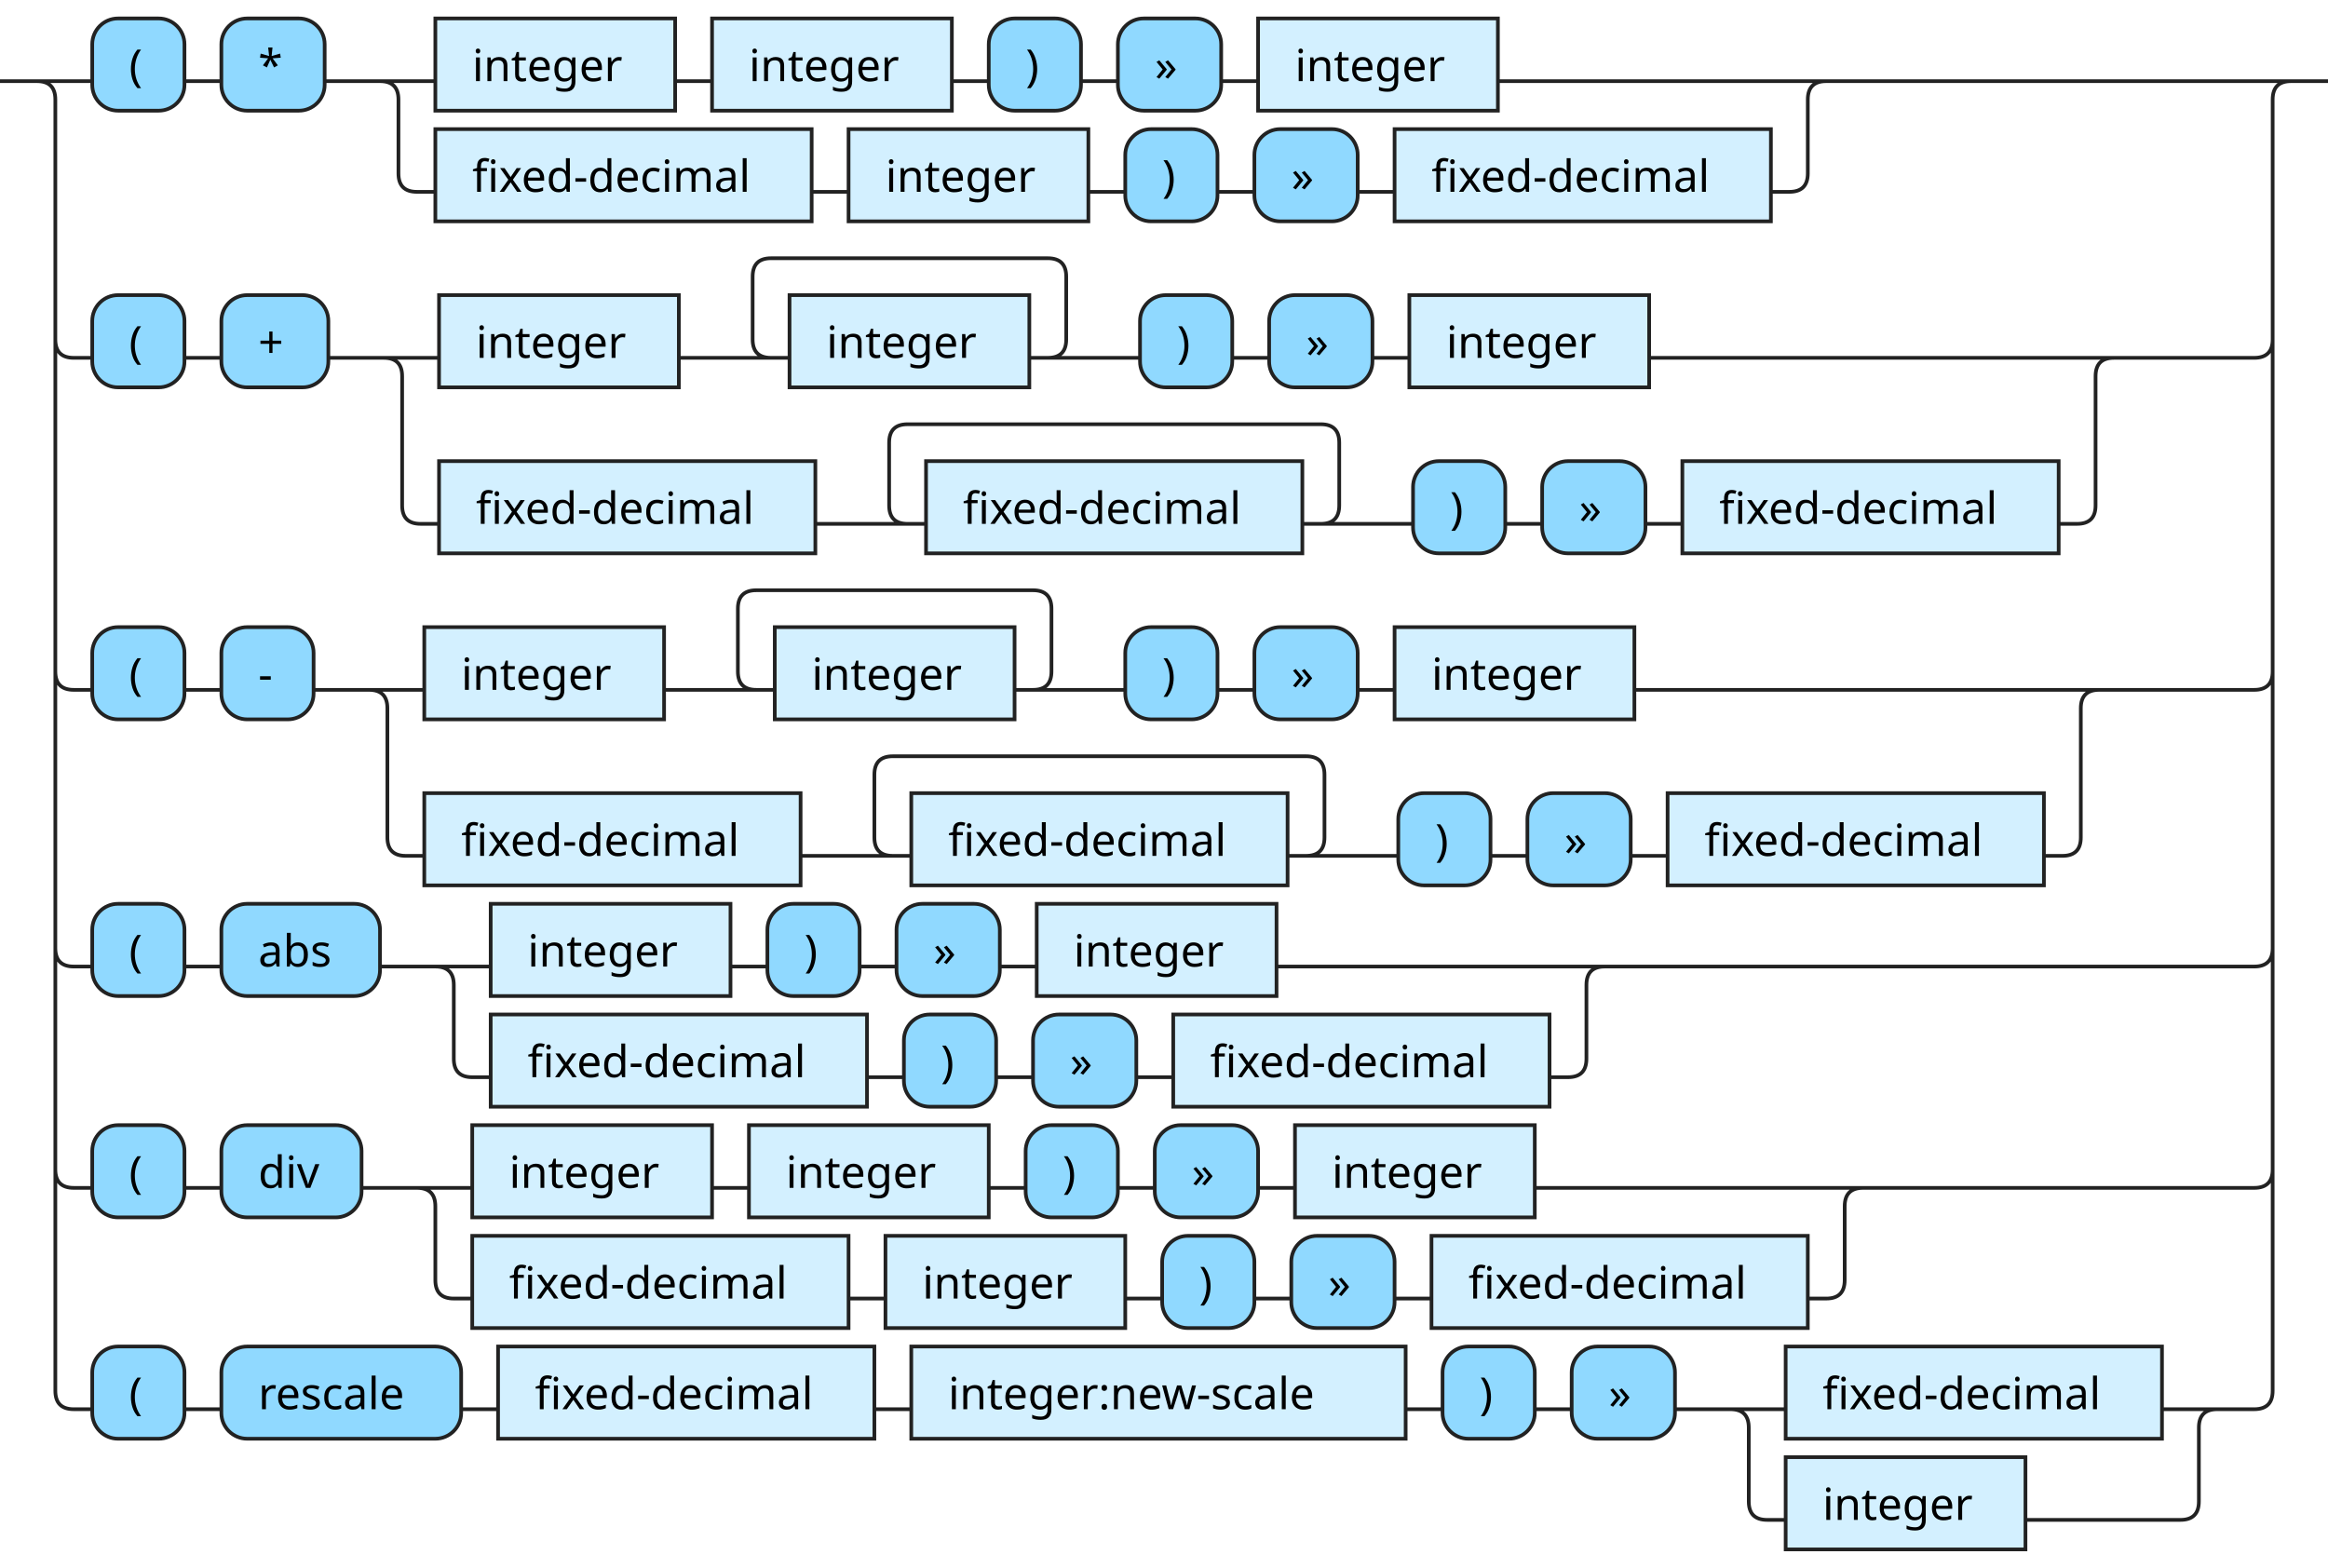
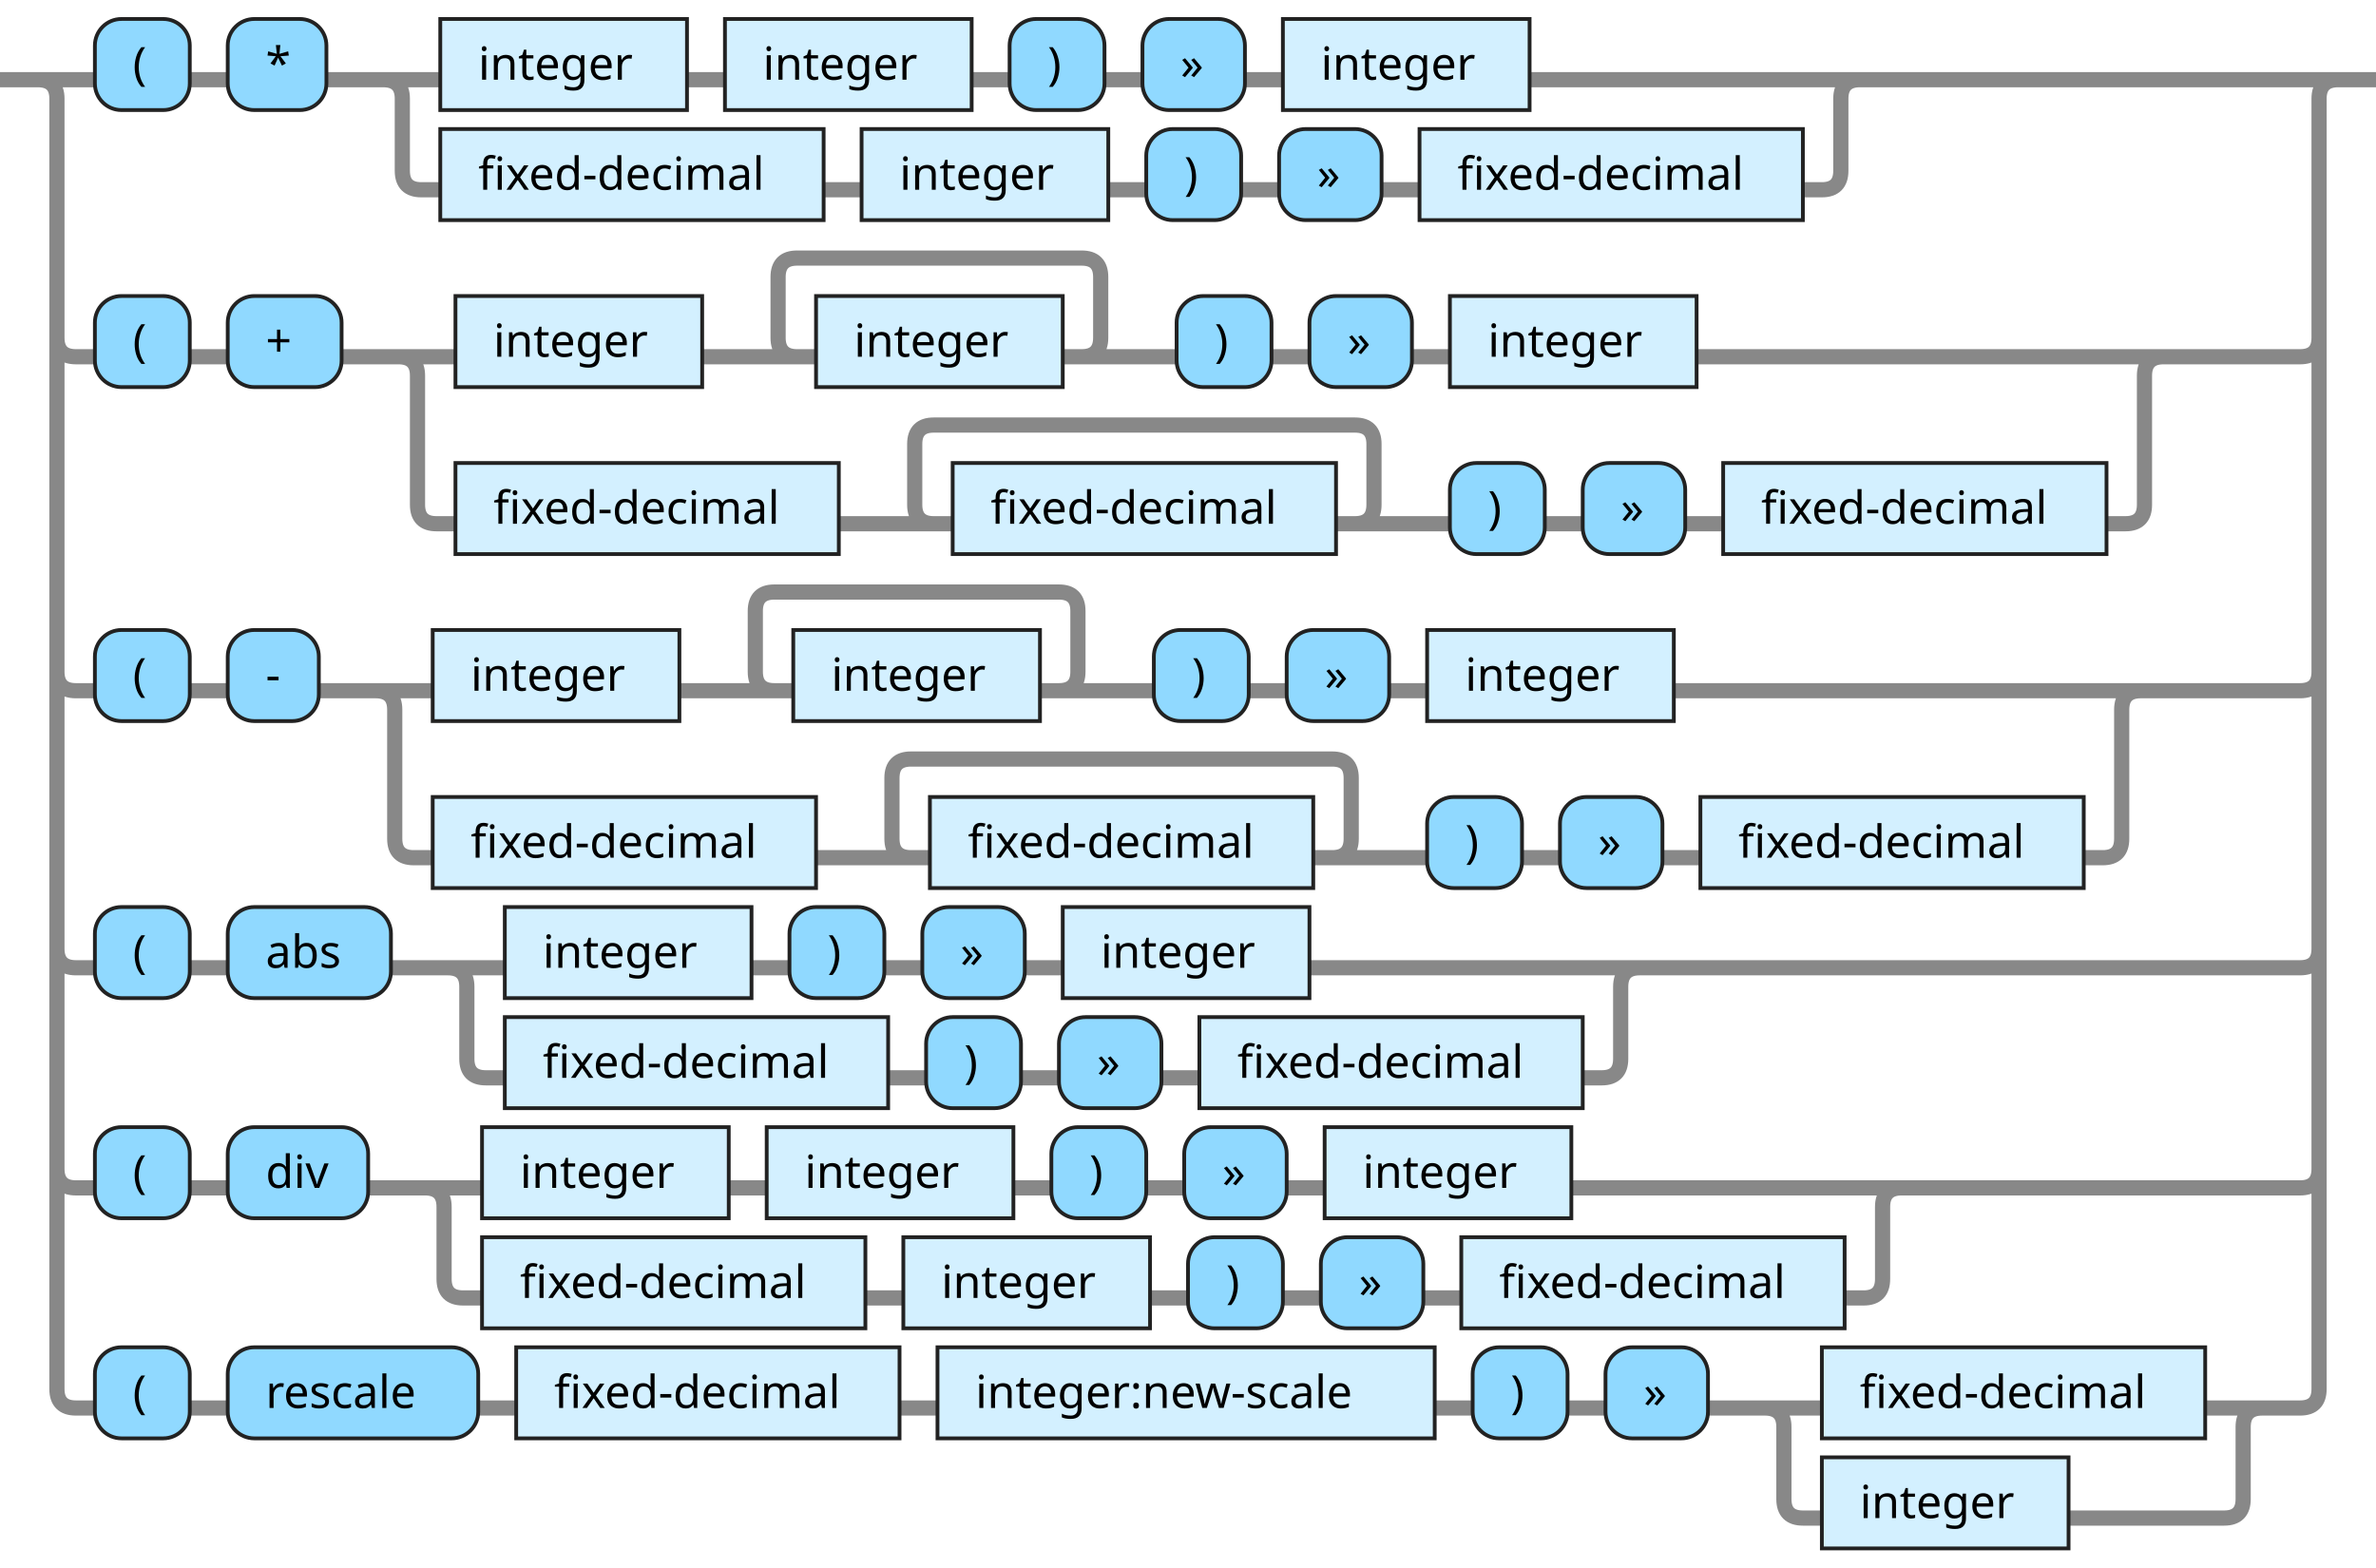
- <svg xmlns="http://www.w3.org/2000/svg" xmlns:xlink="http://www.w3.org/1999/xlink" version="1.1" width="631" height="425" viewbox="0 0 631 425">
+ <svg xmlns="http://www.w3.org/2000/svg" xmlns:xlink="http://www.w3.org/1999/xlink" version="1.1" width="626" height="413" viewbox="0 0 626 413">
  <defs>
-     <style type="text/css">.c{fill:none;stroke:#222222;}.j{fill:#000000;font-family:Verdana,Sans-serif;font-size:12px;}.l{fill:#90d9ff;stroke:#222222;}.r{fill:#d3f0ff;stroke:#222222;}</style>
+     <style type="text/css">.c{fill: none; stroke: #888888; stroke-width: 3pt;}.j{fill:#000000;font-family:Dialog,Sans-serif;font-size:12px;}.l{fill:#90d9ff;stroke:#222222;}.r{fill:#d3f0ff;stroke:#222222;}</style>
  </defs>
-   <path class="c" d="M0 22h25m25 0h10m28 0h30m65 0h10m65 0h10m25 0h10m28 0h10m65 0h94m-397 0q5 0 5 5v20q0 5 5 5h5m102 0h10m65 0h10m25 0h10m28 0h10m102 0h5q5 0 5-5v-20q0-5 5-5m5 0h126m-611 70q0 5 5 5h5m25 0h10m29 0h30m65 0h30m-5 0q-5 0-5-5v-17q0-5 5-5h75q5 0 5 5v17q0 5-5 5m-5 0h30m25 0h10m28 0h10m65 0h131m-474 0q5 0 5 5v35q0 5 5 5h5m102 0h30m-5 0q-5 0-5-5v-17q0-5 5-5h112q5 0 5 5v17q0 5-5 5m-5 0h30m25 0h10m28 0h10m102 0h5q5 0 5-5v-35q0-5 5-5m5 0h33q5 0 5-5m-601 90q0 5 5 5h5m25 0h10m25 0h30m65 0h30m-5 0q-5 0-5-5v-17q0-5 5-5h75q5 0 5 5v17q0 5-5 5m-5 0h30m25 0h10m28 0h10m65 0h131m-474 0q5 0 5 5v35q0 5 5 5h5m102 0h30m-5 0q-5 0-5-5v-17q0-5 5-5h112q5 0 5 5v17q0 5-5 5m-5 0h30m25 0h10m28 0h10m102 0h5q5 0 5-5v-35q0-5 5-5m5 0h37q5 0 5-5m-601 75q0 5 5 5h5m25 0h10m43 0h30m65 0h10m25 0h10m28 0h10m65 0h94m-322 0q5 0 5 5v20q0 5 5 5h5m102 0h10m25 0h10m28 0h10m102 0h5q5 0 5-5v-20q0-5 5-5m5 0h171q5 0 5-5m-601 60q0 5 5 5h5m25 0h10m38 0h30m65 0h10m65 0h10m25 0h10m28 0h10m65 0h94m-397 0q5 0 5 5v20q0 5 5 5h5m102 0h10m65 0h10m25 0h10m28 0h10m102 0h5q5 0 5-5v-20q0-5 5-5m5 0h101q5 0 5-5m-606-295q5 0 5 5v350q0 5 5 5h5m25 0h10m65 0h10m102 0h10m134 0h10m25 0h10m28 0h30m102 0h20m-137 0q5 0 5 5v20q0 5 5 5h5m65 0h42q5 0 5-5v-20q0-5 5-5m5 0h5q5 0 5-5v-350q0-5 5-5m5 0h5" />
-   <rect class="l" x="25" y="5" width="25" height="25" rx="7" />
-   <text class="j" x="35" y="22">(</text>
-   <rect class="l" x="60" y="5" width="28" height="25" rx="7" />
-   <text class="j" x="70" y="22">*</text>
-   <a xlink:href="#integer">
-     <rect class="r" x="118" y="5" width="65" height="25" />
-     <text class="j" x="128" y="22">integer</text>
-   </a>
-   <a xlink:href="#integer">
-     <rect class="r" x="193" y="5" width="65" height="25" />
-     <text class="j" x="203" y="22">integer</text>
-   </a>
-   <rect class="l" x="268" y="5" width="25" height="25" rx="7" />
-   <text class="j" x="278" y="22">)</text>
-   <rect class="l" x="303" y="5" width="28" height="25" rx="7" />
-   <text class="j" x="313" y="22">»</text>
-   <a xlink:href="#integer">
-     <rect class="r" x="341" y="5" width="65" height="25" />
-     <text class="j" x="351" y="22">integer</text>
-   </a>
-   <a xlink:href="#fixed-decimal">
-     <rect class="r" x="118" y="35" width="102" height="25" />
-     <text class="j" x="128" y="52">fixed-decimal</text>
-   </a>
-   <a xlink:href="#integer">
-     <rect class="r" x="230" y="35" width="65" height="25" />
-     <text class="j" x="240" y="52">integer</text>
-   </a>
-   <rect class="l" x="305" y="35" width="25" height="25" rx="7" />
-   <text class="j" x="315" y="52">)</text>
-   <rect class="l" x="340" y="35" width="28" height="25" rx="7" />
-   <text class="j" x="350" y="52">»</text>
-   <a xlink:href="#fixed-decimal">
-     <rect class="r" x="378" y="35" width="102" height="25" />
-     <text class="j" x="388" y="52">fixed-decimal</text>
-   </a>
-   <rect class="l" x="25" y="80" width="25" height="25" rx="7" />
-   <text class="j" x="35" y="97">(</text>
-   <rect class="l" x="60" y="80" width="29" height="25" rx="7" />
-   <text class="j" x="70" y="97">+</text>
-   <a xlink:href="#integer">
-     <rect class="r" x="119" y="80" width="65" height="25" />
-     <text class="j" x="129" y="97">integer</text>
-   </a>
-   <a xlink:href="#integer">
-     <rect class="r" x="214" y="80" width="65" height="25" />
-     <text class="j" x="224" y="97">integer</text>
-   </a>
-   <rect class="l" x="309" y="80" width="25" height="25" rx="7" />
-   <text class="j" x="319" y="97">)</text>
-   <rect class="l" x="344" y="80" width="28" height="25" rx="7" />
-   <text class="j" x="354" y="97">»</text>
-   <a xlink:href="#integer">
-     <rect class="r" x="382" y="80" width="65" height="25" />
-     <text class="j" x="392" y="97">integer</text>
-   </a>
-   <a xlink:href="#fixed-decimal">
-     <rect class="r" x="119" y="125" width="102" height="25" />
-     <text class="j" x="129" y="142">fixed-decimal</text>
-   </a>
-   <a xlink:href="#fixed-decimal">
-     <rect class="r" x="251" y="125" width="102" height="25" />
-     <text class="j" x="261" y="142">fixed-decimal</text>
-   </a>
-   <rect class="l" x="383" y="125" width="25" height="25" rx="7" />
-   <text class="j" x="393" y="142">)</text>
-   <rect class="l" x="418" y="125" width="28" height="25" rx="7" />
-   <text class="j" x="428" y="142">»</text>
-   <a xlink:href="#fixed-decimal">
-     <rect class="r" x="456" y="125" width="102" height="25" />
-     <text class="j" x="466" y="142">fixed-decimal</text>
-   </a>
-   <rect class="l" x="25" y="170" width="25" height="25" rx="7" />
-   <text class="j" x="35" y="187">(</text>
-   <rect class="l" x="60" y="170" width="25" height="25" rx="7" />
-   <text class="j" x="70" y="187">-</text>
-   <a xlink:href="#integer">
-     <rect class="r" x="115" y="170" width="65" height="25" />
-     <text class="j" x="125" y="187">integer</text>
-   </a>
-   <a xlink:href="#integer">
-     <rect class="r" x="210" y="170" width="65" height="25" />
-     <text class="j" x="220" y="187">integer</text>
-   </a>
-   <rect class="l" x="305" y="170" width="25" height="25" rx="7" />
-   <text class="j" x="315" y="187">)</text>
-   <rect class="l" x="340" y="170" width="28" height="25" rx="7" />
-   <text class="j" x="350" y="187">»</text>
-   <a xlink:href="#integer">
-     <rect class="r" x="378" y="170" width="65" height="25" />
-     <text class="j" x="388" y="187">integer</text>
-   </a>
-   <a xlink:href="#fixed-decimal">
-     <rect class="r" x="115" y="215" width="102" height="25" />
-     <text class="j" x="125" y="232">fixed-decimal</text>
-   </a>
-   <a xlink:href="#fixed-decimal">
-     <rect class="r" x="247" y="215" width="102" height="25" />
-     <text class="j" x="257" y="232">fixed-decimal</text>
-   </a>
-   <rect class="l" x="379" y="215" width="25" height="25" rx="7" />
-   <text class="j" x="389" y="232">)</text>
-   <rect class="l" x="414" y="215" width="28" height="25" rx="7" />
-   <text class="j" x="424" y="232">»</text>
-   <a xlink:href="#fixed-decimal">
-     <rect class="r" x="452" y="215" width="102" height="25" />
-     <text class="j" x="462" y="232">fixed-decimal</text>
-   </a>
-   <rect class="l" x="25" y="245" width="25" height="25" rx="7" />
-   <text class="j" x="35" y="262">(</text>
-   <rect class="l" x="60" y="245" width="43" height="25" rx="7" />
-   <text class="j" x="70" y="262">abs</text>
-   <a xlink:href="#integer">
-     <rect class="r" x="133" y="245" width="65" height="25" />
-     <text class="j" x="143" y="262">integer</text>
-   </a>
-   <rect class="l" x="208" y="245" width="25" height="25" rx="7" />
-   <text class="j" x="218" y="262">)</text>
-   <rect class="l" x="243" y="245" width="28" height="25" rx="7" />
-   <text class="j" x="253" y="262">»</text>
-   <a xlink:href="#integer">
-     <rect class="r" x="281" y="245" width="65" height="25" />
-     <text class="j" x="291" y="262">integer</text>
-   </a>
-   <a xlink:href="#fixed-decimal">
-     <rect class="r" x="133" y="275" width="102" height="25" />
-     <text class="j" x="143" y="292">fixed-decimal</text>
-   </a>
-   <rect class="l" x="245" y="275" width="25" height="25" rx="7" />
-   <text class="j" x="255" y="292">)</text>
-   <rect class="l" x="280" y="275" width="28" height="25" rx="7" />
-   <text class="j" x="290" y="292">»</text>
-   <a xlink:href="#fixed-decimal">
-     <rect class="r" x="318" y="275" width="102" height="25" />
-     <text class="j" x="328" y="292">fixed-decimal</text>
-   </a>
-   <rect class="l" x="25" y="305" width="25" height="25" rx="7" />
-   <text class="j" x="35" y="322">(</text>
-   <rect class="l" x="60" y="305" width="38" height="25" rx="7" />
-   <text class="j" x="70" y="322">div</text>
-   <a xlink:href="#integer">
-     <rect class="r" x="128" y="305" width="65" height="25" />
-     <text class="j" x="138" y="322">integer</text>
-   </a>
-   <a xlink:href="#integer">
-     <rect class="r" x="203" y="305" width="65" height="25" />
-     <text class="j" x="213" y="322">integer</text>
-   </a>
-   <rect class="l" x="278" y="305" width="25" height="25" rx="7" />
-   <text class="j" x="288" y="322">)</text>
-   <rect class="l" x="313" y="305" width="28" height="25" rx="7" />
-   <text class="j" x="323" y="322">»</text>
-   <a xlink:href="#integer">
-     <rect class="r" x="351" y="305" width="65" height="25" />
-     <text class="j" x="361" y="322">integer</text>
-   </a>
-   <a xlink:href="#fixed-decimal">
-     <rect class="r" x="128" y="335" width="102" height="25" />
-     <text class="j" x="138" y="352">fixed-decimal</text>
-   </a>
-   <a xlink:href="#integer">
-     <rect class="r" x="240" y="335" width="65" height="25" />
-     <text class="j" x="250" y="352">integer</text>
-   </a>
-   <rect class="l" x="315" y="335" width="25" height="25" rx="7" />
-   <text class="j" x="325" y="352">)</text>
-   <rect class="l" x="350" y="335" width="28" height="25" rx="7" />
-   <text class="j" x="360" y="352">»</text>
-   <a xlink:href="#fixed-decimal">
-     <rect class="r" x="388" y="335" width="102" height="25" />
-     <text class="j" x="398" y="352">fixed-decimal</text>
-   </a>
-   <rect class="l" x="25" y="365" width="25" height="25" rx="7" />
-   <text class="j" x="35" y="382">(</text>
-   <rect class="l" x="60" y="365" width="65" height="25" rx="7" />
-   <text class="j" x="70" y="382">rescale</text>
-   <a xlink:href="#fixed-decimal">
-     <rect class="r" x="135" y="365" width="102" height="25" />
-     <text class="j" x="145" y="382">fixed-decimal</text>
+   <path class="c" d="M0 21h25m25 0h10m26 0h30m65 0h10m65 0h10m25 0h10m27 0h10m65 0h92m-394 0q5 0 5 5v19q0 5 5 5h5m101 0h10m65 0h10m25 0h10m27 0h10m101 0h5q5 0 5-5v-19q0-5 5-5m5 0h126m-606 68q0 5 5 5h5m25 0h10m30 0h30m65 0h30m-5 0q-5 0-5-5v-16q0-5 5-5h75q5 0 5 5v16q0 5-5 5m-5 0h30m25 0h10m27 0h10m65 0h128m-470 0q5 0 5 5v34q0 5 5 5h5m101 0h30m-5 0q-5 0-5-5v-16q0-5 5-5h111q5 0 5 5v16q0 5-5 5m-5 0h30m25 0h10m27 0h10m101 0h5q5 0 5-5v-34q0-5 5-5m5 0h31q5 0 5-5m-596 88q0 5 5 5h5m25 0h10m24 0h30m65 0h30m-5 0q-5 0-5-5v-16q0-5 5-5h75q5 0 5 5v16q0 5-5 5m-5 0h30m25 0h10m27 0h10m65 0h128m-470 0q5 0 5 5v34q0 5 5 5h5m101 0h30m-5 0q-5 0-5-5v-16q0-5 5-5h111q5 0 5 5v16q0 5-5 5m-5 0h30m25 0h10m27 0h10m101 0h5q5 0 5-5v-34q0-5 5-5m5 0h37q5 0 5-5m-596 73q0 5 5 5h5m25 0h10m43 0h30m65 0h10m25 0h10m27 0h10m65 0h92m-319 0q5 0 5 5v19q0 5 5 5h5m101 0h10m25 0h10m27 0h10m101 0h5q5 0 5-5v-19q0-5 5-5m5 0h169q5 0 5-5m-596 58q0 5 5 5h5m25 0h10m37 0h30m65 0h10m65 0h10m25 0h10m27 0h10m65 0h92m-394 0q5 0 5 5v19q0 5 5 5h5m101 0h10m65 0h10m25 0h10m27 0h10m101 0h5q5 0 5-5v-19q0-5 5-5m5 0h100q5 0 5-5m-601-287q5 0 5 5v340q0 5 5 5h5m25 0h10m66 0h10m101 0h10m131 0h10m25 0h10m27 0h30m101 0h20m-136 0q5 0 5 5v19q0 5 5 5h5m65 0h41q5 0 5-5v-19q0-5 5-5m5 0h5q5 0 5-5v-340q0-5 5-5m5 0h5" />
+   <rect class="l" x="25" y="5" width="25" height="24" rx="7" />
+   <text class="j" x="35" y="21">(</text>
+   <rect class="l" x="60" y="5" width="26" height="24" rx="7" />
+   <text class="j" x="70" y="21">*</text>
+   <a xlink:href="#integer">
+     <rect class="r" x="116" y="5" width="65" height="24" />
+     <text class="j" x="126" y="21">integer</text>
+   </a>
+   <a xlink:href="#integer">
+     <rect class="r" x="191" y="5" width="65" height="24" />
+     <text class="j" x="201" y="21">integer</text>
+   </a>
+   <rect class="l" x="266" y="5" width="25" height="24" rx="7" />
+   <text class="j" x="276" y="21">)</text>
+   <rect class="l" x="301" y="5" width="27" height="24" rx="7" />
+   <text class="j" x="311" y="21">»</text>
+   <a xlink:href="#integer">
+     <rect class="r" x="338" y="5" width="65" height="24" />
+     <text class="j" x="348" y="21">integer</text>
+   </a>
+   <a xlink:href="#fixed-decimal">
+     <rect class="r" x="116" y="34" width="101" height="24" />
+     <text class="j" x="126" y="50">fixed-decimal</text>
+   </a>
+   <a xlink:href="#integer">
+     <rect class="r" x="227" y="34" width="65" height="24" />
+     <text class="j" x="237" y="50">integer</text>
+   </a>
+   <rect class="l" x="302" y="34" width="25" height="24" rx="7" />
+   <text class="j" x="312" y="50">)</text>
+   <rect class="l" x="337" y="34" width="27" height="24" rx="7" />
+   <text class="j" x="347" y="50">»</text>
+   <a xlink:href="#fixed-decimal">
+     <rect class="r" x="374" y="34" width="101" height="24" />
+     <text class="j" x="384" y="50">fixed-decimal</text>
+   </a>
+   <rect class="l" x="25" y="78" width="25" height="24" rx="7" />
+   <text class="j" x="35" y="94">(</text>
+   <rect class="l" x="60" y="78" width="30" height="24" rx="7" />
+   <text class="j" x="70" y="94">+</text>
+   <a xlink:href="#integer">
+     <rect class="r" x="120" y="78" width="65" height="24" />
+     <text class="j" x="130" y="94">integer</text>
+   </a>
+   <a xlink:href="#integer">
+     <rect class="r" x="215" y="78" width="65" height="24" />
+     <text class="j" x="225" y="94">integer</text>
+   </a>
+   <rect class="l" x="310" y="78" width="25" height="24" rx="7" />
+   <text class="j" x="320" y="94">)</text>
+   <rect class="l" x="345" y="78" width="27" height="24" rx="7" />
+   <text class="j" x="355" y="94">»</text>
+   <a xlink:href="#integer">
+     <rect class="r" x="382" y="78" width="65" height="24" />
+     <text class="j" x="392" y="94">integer</text>
+   </a>
+   <a xlink:href="#fixed-decimal">
+     <rect class="r" x="120" y="122" width="101" height="24" />
+     <text class="j" x="130" y="138">fixed-decimal</text>
+   </a>
+   <a xlink:href="#fixed-decimal">
+     <rect class="r" x="251" y="122" width="101" height="24" />
+     <text class="j" x="261" y="138">fixed-decimal</text>
+   </a>
+   <rect class="l" x="382" y="122" width="25" height="24" rx="7" />
+   <text class="j" x="392" y="138">)</text>
+   <rect class="l" x="417" y="122" width="27" height="24" rx="7" />
+   <text class="j" x="427" y="138">»</text>
+   <a xlink:href="#fixed-decimal">
+     <rect class="r" x="454" y="122" width="101" height="24" />
+     <text class="j" x="464" y="138">fixed-decimal</text>
+   </a>
+   <rect class="l" x="25" y="166" width="25" height="24" rx="7" />
+   <text class="j" x="35" y="182">(</text>
+   <rect class="l" x="60" y="166" width="24" height="24" rx="7" />
+   <text class="j" x="70" y="182">-</text>
+   <a xlink:href="#integer">
+     <rect class="r" x="114" y="166" width="65" height="24" />
+     <text class="j" x="124" y="182">integer</text>
+   </a>
+   <a xlink:href="#integer">
+     <rect class="r" x="209" y="166" width="65" height="24" />
+     <text class="j" x="219" y="182">integer</text>
+   </a>
+   <rect class="l" x="304" y="166" width="25" height="24" rx="7" />
+   <text class="j" x="314" y="182">)</text>
+   <rect class="l" x="339" y="166" width="27" height="24" rx="7" />
+   <text class="j" x="349" y="182">»</text>
+   <a xlink:href="#integer">
+     <rect class="r" x="376" y="166" width="65" height="24" />
+     <text class="j" x="386" y="182">integer</text>
+   </a>
+   <a xlink:href="#fixed-decimal">
+     <rect class="r" x="114" y="210" width="101" height="24" />
+     <text class="j" x="124" y="226">fixed-decimal</text>
+   </a>
+   <a xlink:href="#fixed-decimal">
+     <rect class="r" x="245" y="210" width="101" height="24" />
+     <text class="j" x="255" y="226">fixed-decimal</text>
+   </a>
+   <rect class="l" x="376" y="210" width="25" height="24" rx="7" />
+   <text class="j" x="386" y="226">)</text>
+   <rect class="l" x="411" y="210" width="27" height="24" rx="7" />
+   <text class="j" x="421" y="226">»</text>
+   <a xlink:href="#fixed-decimal">
+     <rect class="r" x="448" y="210" width="101" height="24" />
+     <text class="j" x="458" y="226">fixed-decimal</text>
+   </a>
+   <rect class="l" x="25" y="239" width="25" height="24" rx="7" />
+   <text class="j" x="35" y="255">(</text>
+   <rect class="l" x="60" y="239" width="43" height="24" rx="7" />
+   <text class="j" x="70" y="255">abs</text>
+   <a xlink:href="#integer">
+     <rect class="r" x="133" y="239" width="65" height="24" />
+     <text class="j" x="143" y="255">integer</text>
+   </a>
+   <rect class="l" x="208" y="239" width="25" height="24" rx="7" />
+   <text class="j" x="218" y="255">)</text>
+   <rect class="l" x="243" y="239" width="27" height="24" rx="7" />
+   <text class="j" x="253" y="255">»</text>
+   <a xlink:href="#integer">
+     <rect class="r" x="280" y="239" width="65" height="24" />
+     <text class="j" x="290" y="255">integer</text>
+   </a>
+   <a xlink:href="#fixed-decimal">
+     <rect class="r" x="133" y="268" width="101" height="24" />
+     <text class="j" x="143" y="284">fixed-decimal</text>
+   </a>
+   <rect class="l" x="244" y="268" width="25" height="24" rx="7" />
+   <text class="j" x="254" y="284">)</text>
+   <rect class="l" x="279" y="268" width="27" height="24" rx="7" />
+   <text class="j" x="289" y="284">»</text>
+   <a xlink:href="#fixed-decimal">
+     <rect class="r" x="316" y="268" width="101" height="24" />
+     <text class="j" x="326" y="284">fixed-decimal</text>
+   </a>
+   <rect class="l" x="25" y="297" width="25" height="24" rx="7" />
+   <text class="j" x="35" y="313">(</text>
+   <rect class="l" x="60" y="297" width="37" height="24" rx="7" />
+   <text class="j" x="70" y="313">div</text>
+   <a xlink:href="#integer">
+     <rect class="r" x="127" y="297" width="65" height="24" />
+     <text class="j" x="137" y="313">integer</text>
+   </a>
+   <a xlink:href="#integer">
+     <rect class="r" x="202" y="297" width="65" height="24" />
+     <text class="j" x="212" y="313">integer</text>
+   </a>
+   <rect class="l" x="277" y="297" width="25" height="24" rx="7" />
+   <text class="j" x="287" y="313">)</text>
+   <rect class="l" x="312" y="297" width="27" height="24" rx="7" />
+   <text class="j" x="322" y="313">»</text>
+   <a xlink:href="#integer">
+     <rect class="r" x="349" y="297" width="65" height="24" />
+     <text class="j" x="359" y="313">integer</text>
+   </a>
+   <a xlink:href="#fixed-decimal">
+     <rect class="r" x="127" y="326" width="101" height="24" />
+     <text class="j" x="137" y="342">fixed-decimal</text>
+   </a>
+   <a xlink:href="#integer">
+     <rect class="r" x="238" y="326" width="65" height="24" />
+     <text class="j" x="248" y="342">integer</text>
+   </a>
+   <rect class="l" x="313" y="326" width="25" height="24" rx="7" />
+   <text class="j" x="323" y="342">)</text>
+   <rect class="l" x="348" y="326" width="27" height="24" rx="7" />
+   <text class="j" x="358" y="342">»</text>
+   <a xlink:href="#fixed-decimal">
+     <rect class="r" x="385" y="326" width="101" height="24" />
+     <text class="j" x="395" y="342">fixed-decimal</text>
+   </a>
+   <rect class="l" x="25" y="355" width="25" height="24" rx="7" />
+   <text class="j" x="35" y="371">(</text>
+   <rect class="l" x="60" y="355" width="66" height="24" rx="7" />
+   <text class="j" x="70" y="371">rescale</text>
+   <a xlink:href="#fixed-decimal">
+     <rect class="r" x="136" y="355" width="101" height="24" />
+     <text class="j" x="146" y="371">fixed-decimal</text>
  </a>
  <a xlink:href="#integer:new-scale">
-     <rect class="r" x="247" y="365" width="134" height="25" />
-     <text class="j" x="257" y="382">integer:new-scale</text>
-   </a>
-   <rect class="l" x="391" y="365" width="25" height="25" rx="7" />
-   <text class="j" x="401" y="382">)</text>
-   <rect class="l" x="426" y="365" width="28" height="25" rx="7" />
-   <text class="j" x="436" y="382">»</text>
-   <a xlink:href="#fixed-decimal">
-     <rect class="r" x="484" y="365" width="102" height="25" />
-     <text class="j" x="494" y="382">fixed-decimal</text>
-   </a>
-   <a xlink:href="#integer">
-     <rect class="r" x="484" y="395" width="65" height="25" />
-     <text class="j" x="494" y="412">integer</text>
+     <rect class="r" x="247" y="355" width="131" height="24" />
+     <text class="j" x="257" y="371">integer:new-scale</text>
+   </a>
+   <rect class="l" x="388" y="355" width="25" height="24" rx="7" />
+   <text class="j" x="398" y="371">)</text>
+   <rect class="l" x="423" y="355" width="27" height="24" rx="7" />
+   <text class="j" x="433" y="371">»</text>
+   <a xlink:href="#fixed-decimal">
+     <rect class="r" x="480" y="355" width="101" height="24" />
+     <text class="j" x="490" y="371">fixed-decimal</text>
+   </a>
+   <a xlink:href="#integer">
+     <rect class="r" x="480" y="384" width="65" height="24" />
+     <text class="j" x="490" y="400">integer</text>
  </a>
</svg>
